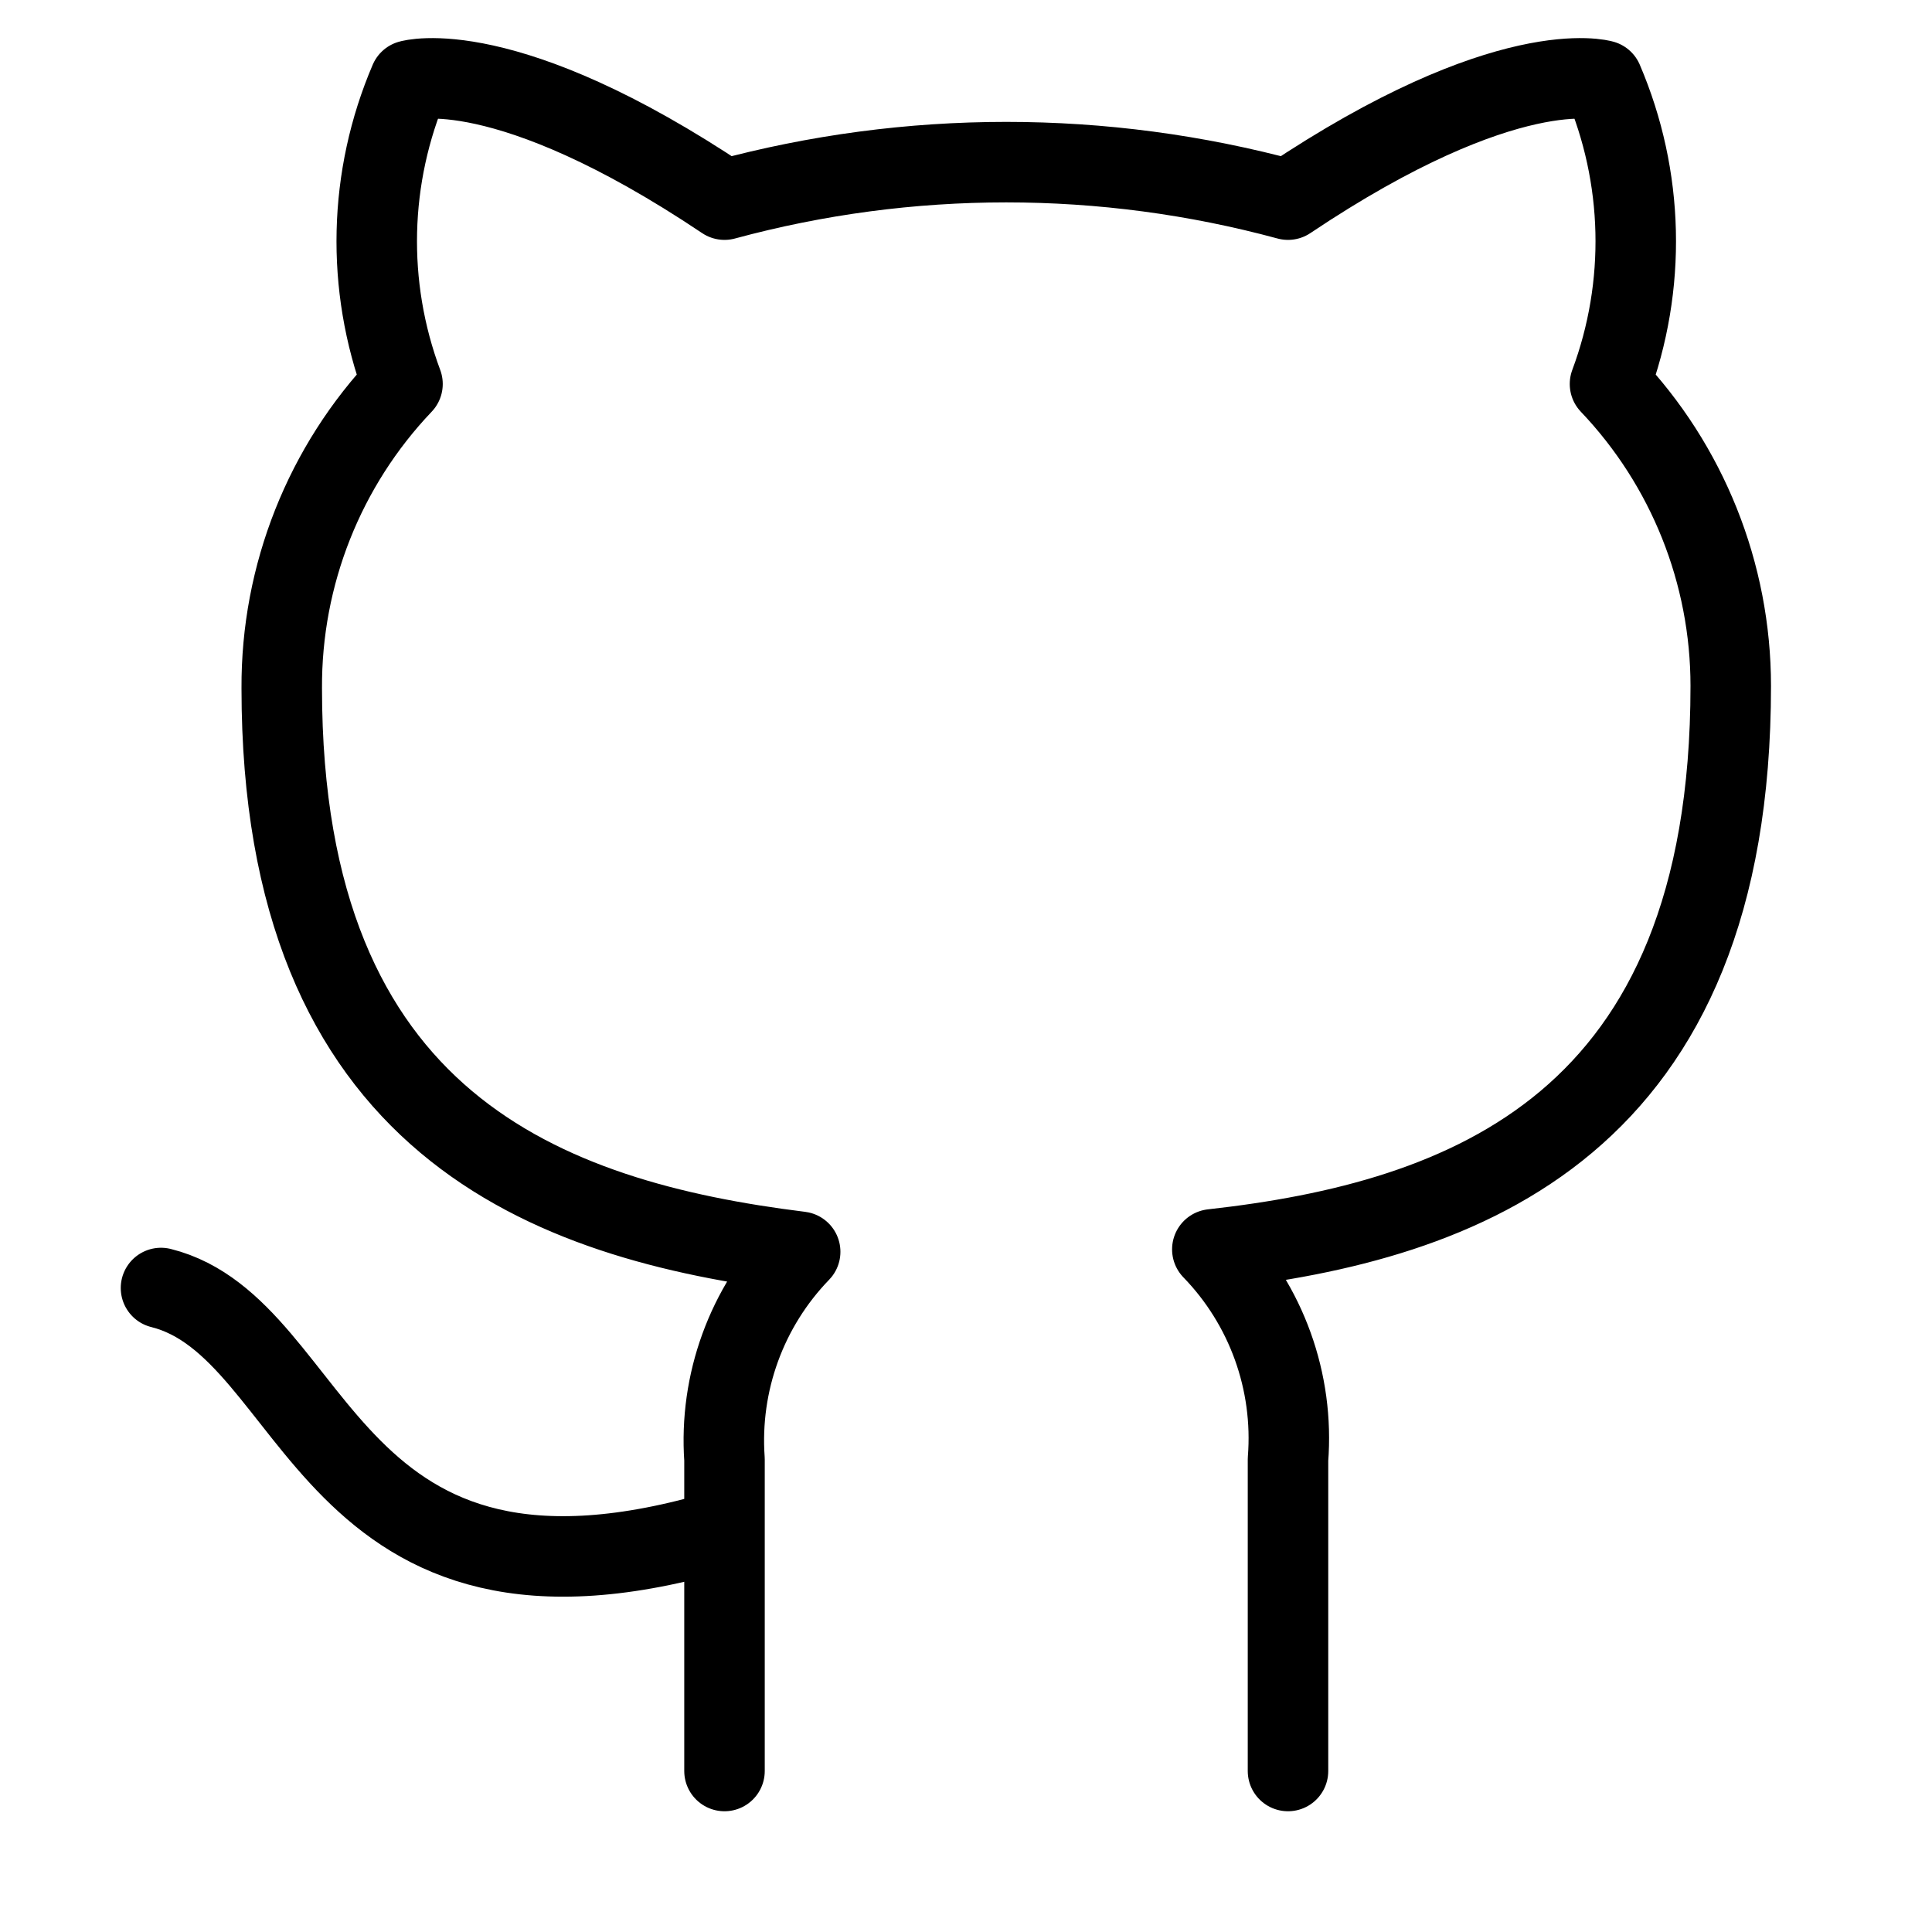
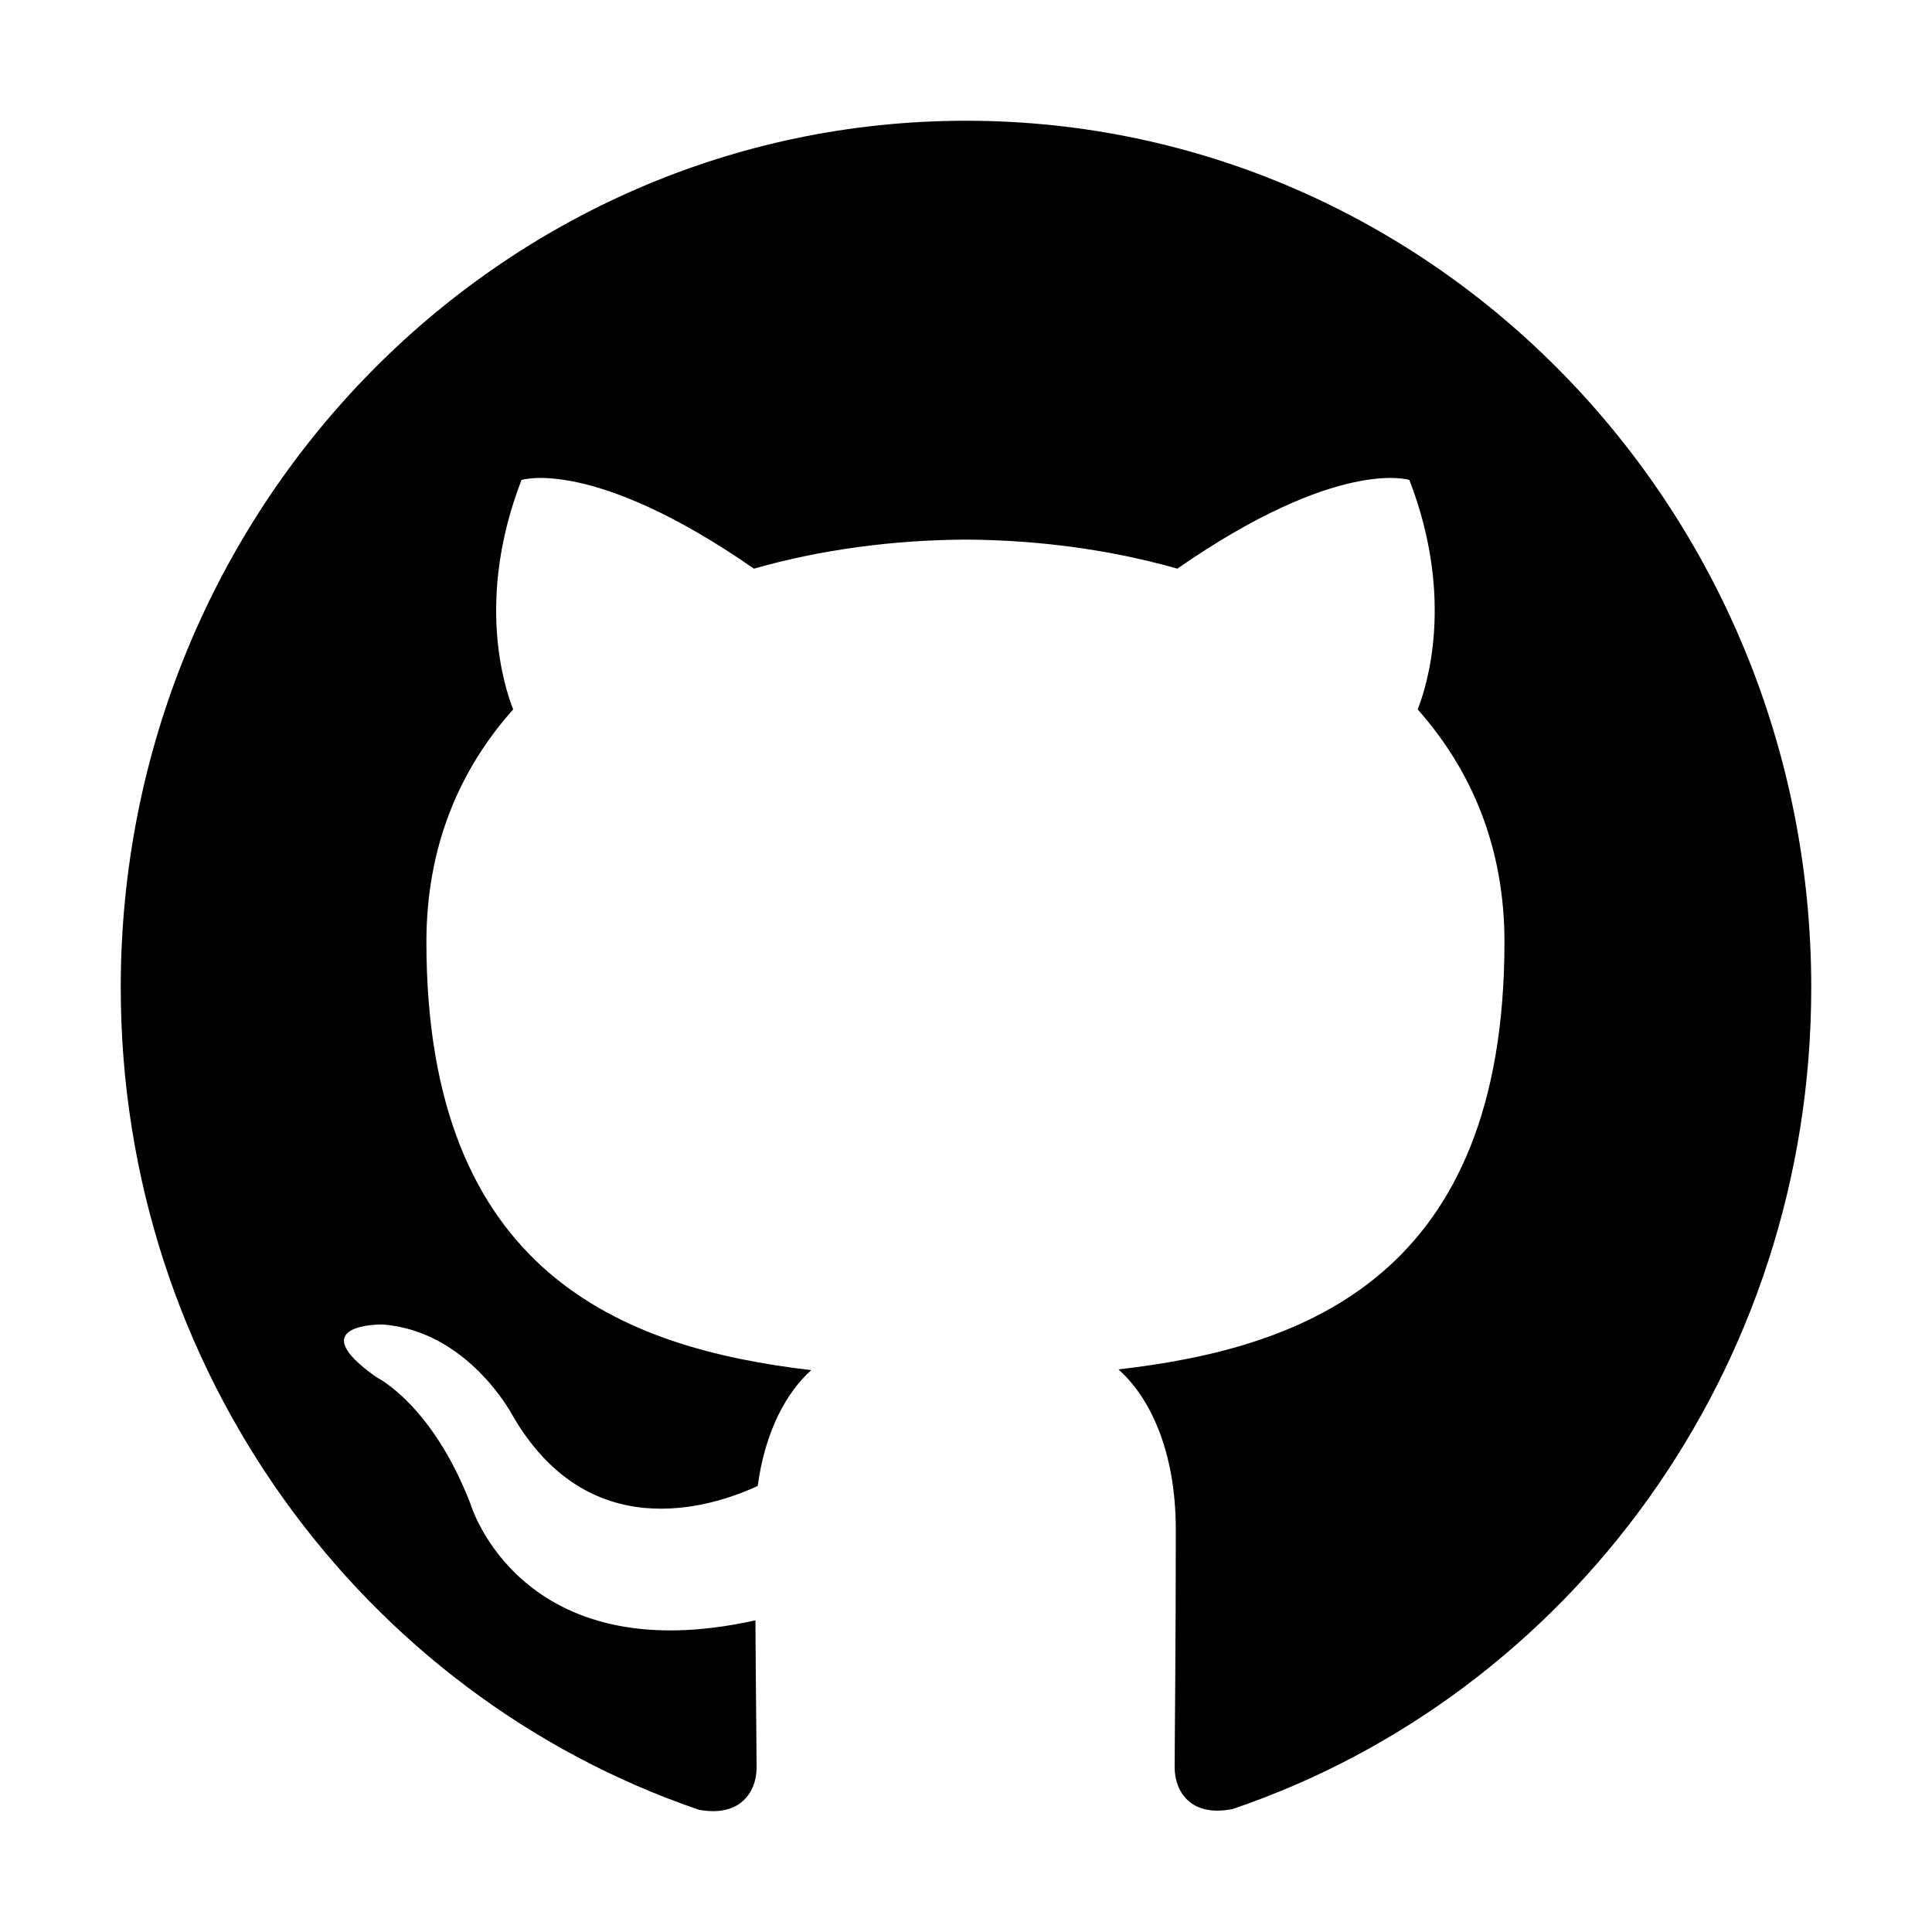
- <svg xmlns="http://www.w3.org/2000/svg" role="img" viewBox="0 0 24 24" fill="none" stroke="currentColor" stroke-width="1" stroke-linecap="round" stroke-linejoin="round" class="feather feather-github">
-   <path d="M9 19c-5 1.5-5-2.5-7-3m14 6v-3.87a3.37 3.37 0 0 0-.94-2.61c3.14-.35 6.44-1.54 6.44-7A5.44 5.44 0 0 0 20 4.77 5.07 5.07 0 0 0 19.91 1S18.73.65 16 2.48a13.38 13.38 0 0 0-7 0C6.27.65 5.09 1 5.09 1A5.07 5.07 0 0 0 5 4.77a5.44 5.44 0 0 0-1.5 3.78c0 5.42 3.3 6.61 6.44 7A3.37 3.37 0 0 0 9 18.13V22" />
+ <svg xmlns="http://www.w3.org/2000/svg" height="512px" id="Layer_1" style="enable-background:new 0 0 512 512;" version="1.1" viewBox="0 0 512 512" width="512px" xml:space="preserve">
+   <style type="text/css">
+ 	.st0{fill-rule:evenodd;clip-rule:evenodd;}
+ </style>
+   <g>
+     <path class="st0" d="M256,32C132.3,32,32,134.8,32,261.7c0,101.5,64.2,187.5,153.2,217.9c11.2,2.1,15.3-5,15.3-11.1   c0-5.5-0.2-19.9-0.3-39.1c-62.3,13.9-75.5-30.8-75.5-30.8c-10.2-26.5-24.9-33.6-24.9-33.6c-20.3-14.3,1.5-14,1.5-14   c22.5,1.6,34.3,23.7,34.3,23.7c20,35.1,52.4,25,65.2,19.1c2-14.8,7.8-25,14.2-30.7c-49.7-5.8-102-25.5-102-113.5   c0-25.1,8.7-45.6,23-61.6c-2.3-5.8-10-29.2,2.2-60.8c0,0,18.8-6.2,61.6,23.5c17.9-5.1,37-7.6,56.1-7.7c19,0.1,38.2,2.6,56.1,7.7   c42.8-29.7,61.5-23.5,61.5-23.5c12.2,31.6,4.5,55,2.2,60.8c14.3,16.1,23,36.6,23,61.6c0,88.2-52.4,107.6-102.3,113.3   c8,7.1,15.2,21.1,15.2,42.5c0,30.7-0.3,55.5-0.3,63c0,6.1,4,13.3,15.4,11C415.9,449.1,480,363.1,480,261.7   C480,134.8,379.7,32,256,32z" />
+   </g>
</svg>
